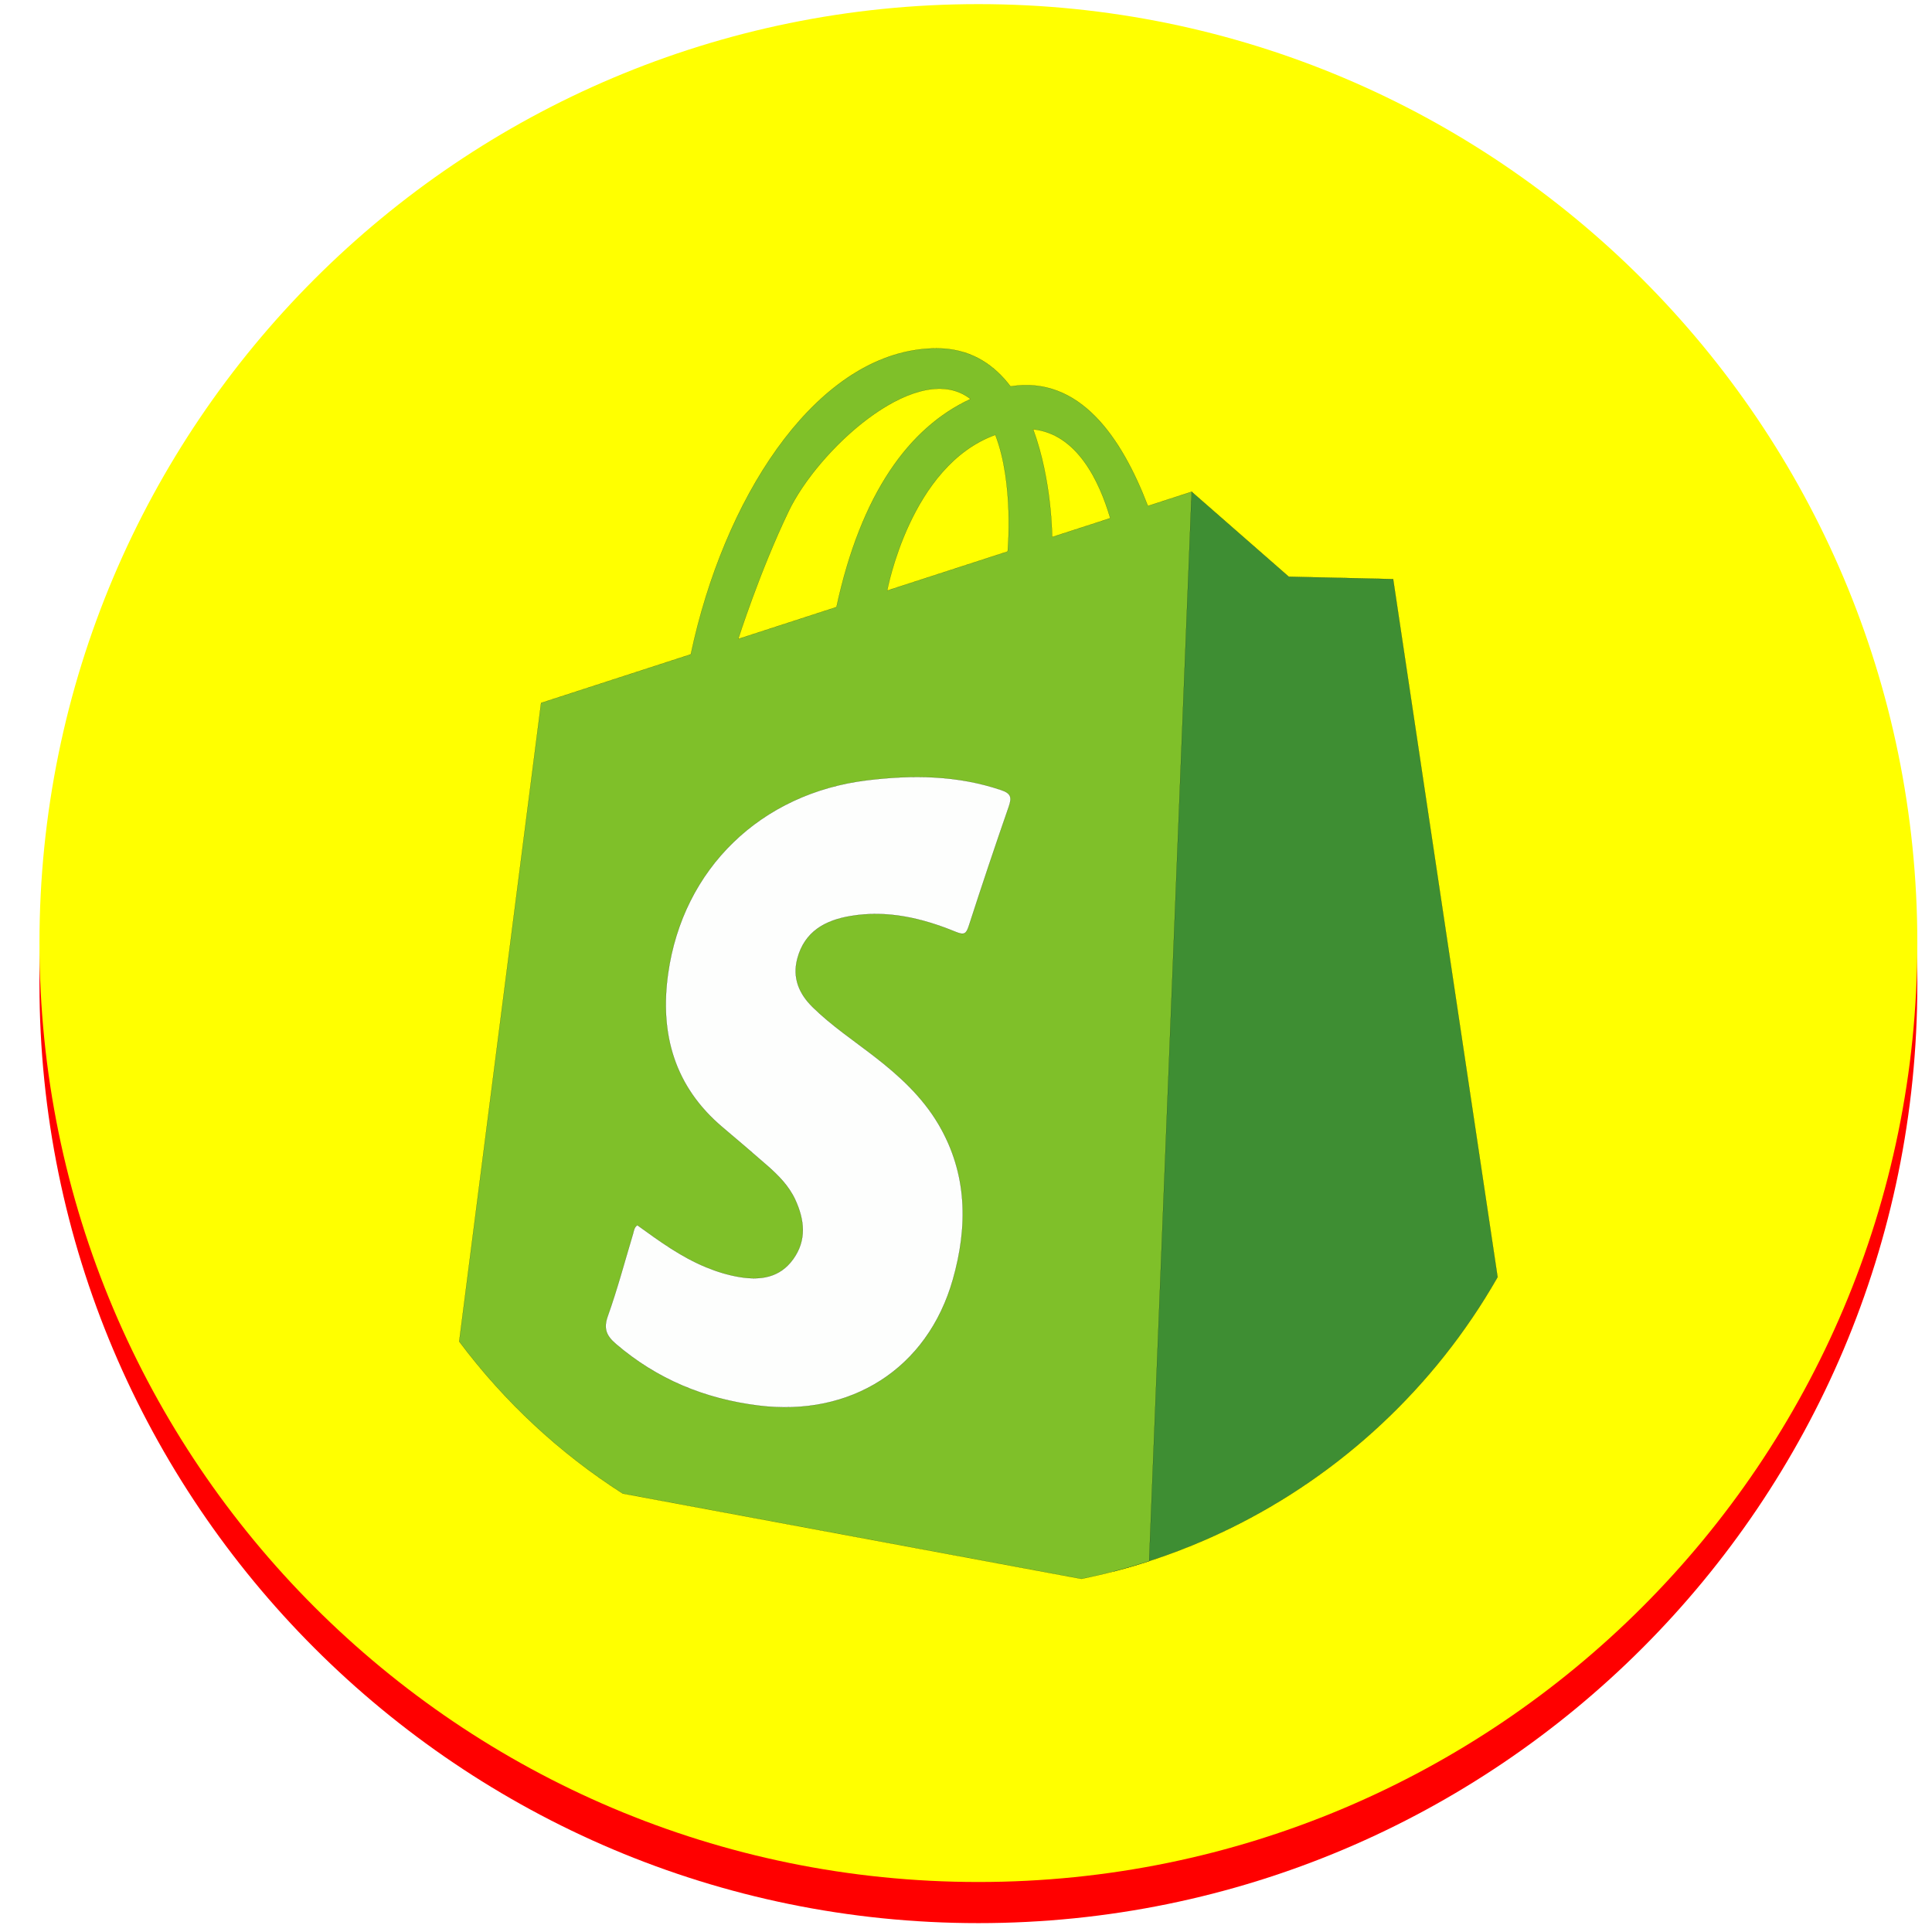
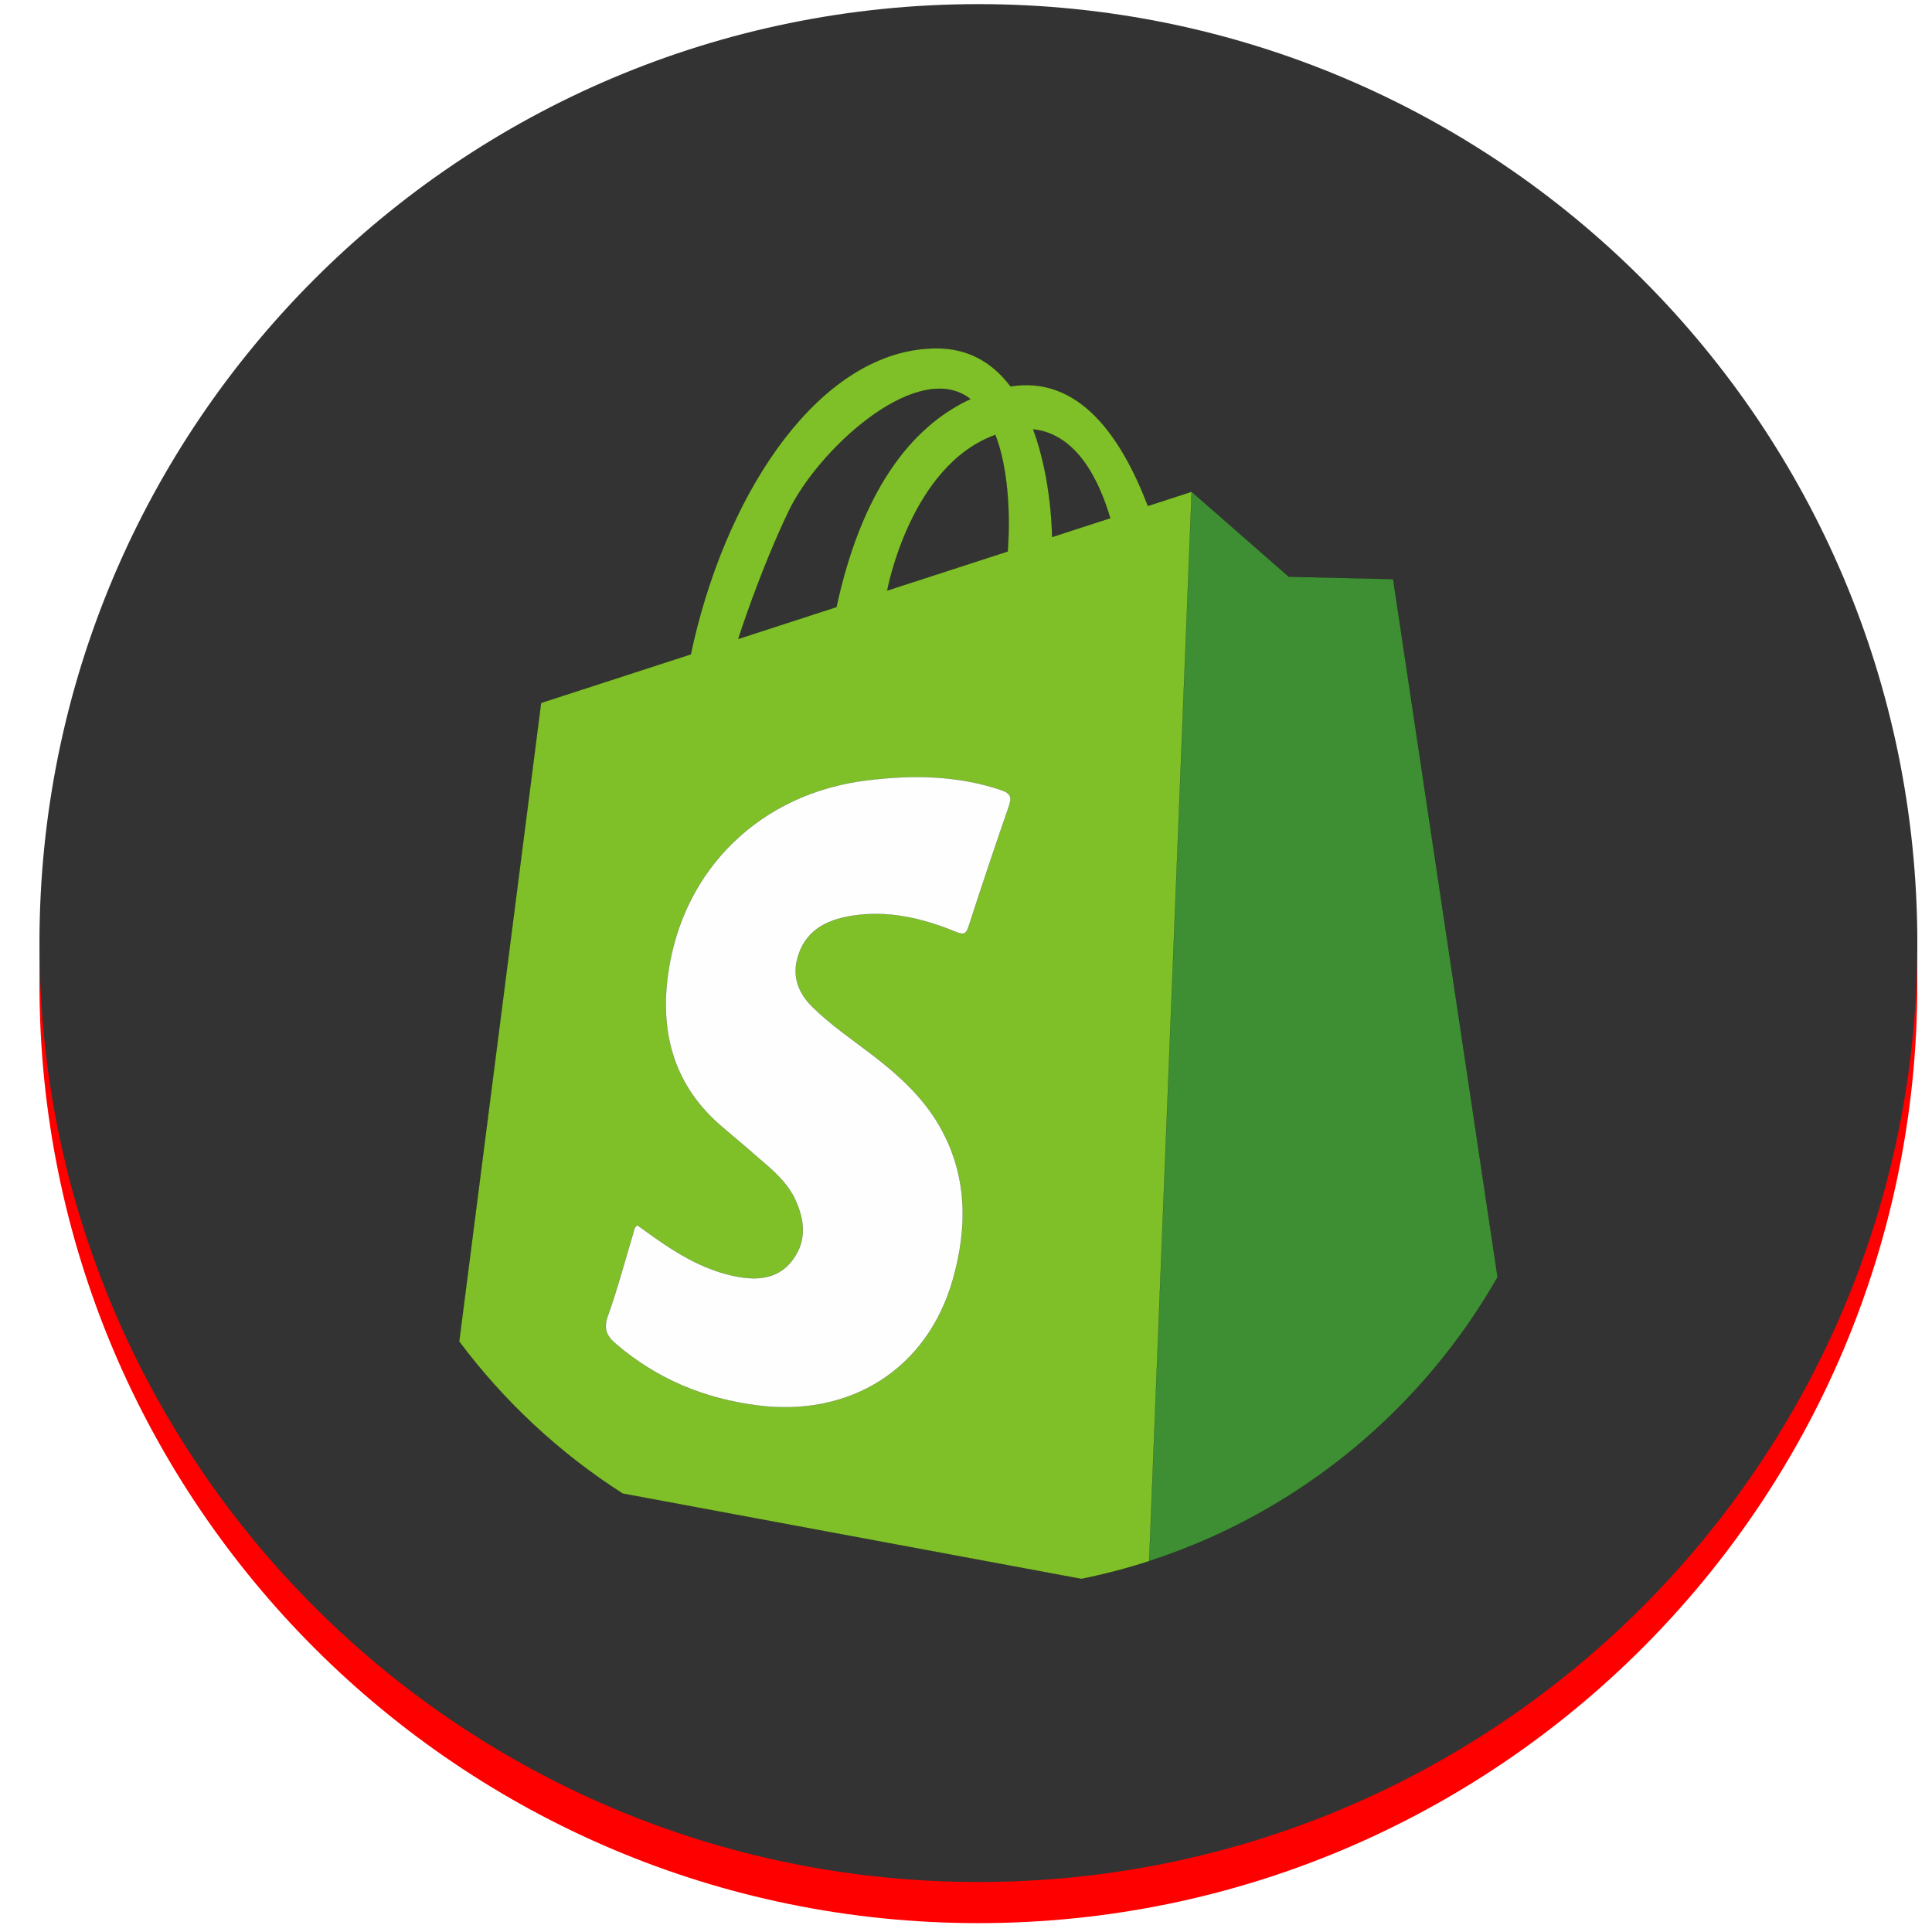
<svg xmlns="http://www.w3.org/2000/svg" width="120mm" height="120mm" viewBox="-60 -60 120 120" version="1.1" id="svg8668">
  <defs id="defs8670" />
  <g id="Template" style="fill:none;stroke:black;stroke-width:0.05">
-     <g id="g12733">
-       <circle style="fill:#ff0000;fill-opacity:1;stroke:none;stroke-width:0.238" cx="0.77" cy="1.13" r="58.319" id="circle12159" />
-       <circle id="circle9280" r="58.319" cy="-1.425" cx="0.77" style="fill:#ffff00;fill-opacity:1;stroke:none;stroke-width:0.238" />
-     </g>
-     <g id="g12314" transform="matrix(0.1695332,0,0,0.1695332,-42.64185,-43.55911)">
- </g>
-     <g id="g12316" transform="matrix(0.1695332,0,0,0.1695332,-42.64185,-43.55911)">
- </g>
-     <g id="g12318" transform="matrix(0.1695332,0,0,0.1695332,-42.64185,-43.55911)">
- </g>
-     <g id="g12320" transform="matrix(0.1695332,0,0,0.1695332,-42.64185,-43.55911)">
- </g>
-     <g id="g12322" transform="matrix(0.1695332,0,0,0.1695332,-42.64185,-43.55911)">
- </g>
-     <g id="g12324" transform="matrix(0.1695332,0,0,0.1695332,-42.64185,-43.55911)">
- </g>
-     <g id="g12326" transform="matrix(0.1695332,0,0,0.1695332,-42.64185,-43.55911)">
- </g>
-     <g id="g12328" transform="matrix(0.1695332,0,0,0.1695332,-42.64185,-43.55911)">
- </g>
-     <g id="g12330" transform="matrix(0.1695332,0,0,0.1695332,-42.64185,-43.55911)">
- </g>
-     <g id="g12332" transform="matrix(0.1695332,0,0,0.1695332,-42.64185,-43.55911)">
- </g>
-     <g id="g12334" transform="matrix(0.1695332,0,0,0.1695332,-42.64185,-43.55911)">
- </g>
-     <g id="g12336" transform="matrix(0.1695332,0,0,0.1695332,-42.64185,-43.55911)">
- </g>
-     <g id="g12338" transform="matrix(0.1695332,0,0,0.1695332,-42.64185,-43.55911)">
- </g>
-     <g id="g12340" transform="matrix(0.1695332,0,0,0.1695332,-42.64185,-43.55911)">
- </g>
-     <g id="g12342" transform="matrix(0.1695332,0,0,0.1695332,-42.64185,-43.55911)">
- </g>
-     <g id="g12453" transform="matrix(0.2645833,0,0,0.2645833,-278.1526,-84.06551)">
- </g>
-     <g id="g12455" transform="matrix(0.2645833,0,0,0.2645833,-278.1526,-84.06551)">
- </g>
-     <g id="g12457" transform="matrix(0.2645833,0,0,0.2645833,-278.1526,-84.06551)">
- </g>
-     <g id="g12459" transform="matrix(0.2645833,0,0,0.2645833,-278.1526,-84.06551)">
- </g>
-     <g id="g12461" transform="matrix(0.2645833,0,0,0.2645833,-278.1526,-84.06551)">
- </g>
-     <g id="g12463" transform="matrix(0.2645833,0,0,0.2645833,-278.1526,-84.06551)">
- </g>
-     <g id="g12465" transform="matrix(0.2645833,0,0,0.2645833,-278.1526,-84.06551)">
- </g>
-     <g id="g12467" transform="matrix(0.2645833,0,0,0.2645833,-278.1526,-84.06551)">
- </g>
-     <g id="g12469" transform="matrix(0.2645833,0,0,0.2645833,-278.1526,-84.06551)">
- </g>
-     <g id="g12471" transform="matrix(0.2645833,0,0,0.2645833,-278.1526,-84.06551)">
- </g>
-     <g id="g12473" transform="matrix(0.2645833,0,0,0.2645833,-278.1526,-84.06551)">
- </g>
-     <g id="g12475" transform="matrix(0.2645833,0,0,0.2645833,-278.1526,-84.06551)">
- </g>
-     <g id="g12477" transform="matrix(0.2645833,0,0,0.2645833,-278.1526,-84.06551)">
- </g>
-     <g id="g12479" transform="matrix(0.2645833,0,0,0.2645833,-278.1526,-84.06551)">
- </g>
-     <g id="g12481" transform="matrix(0.2645833,0,0,0.2645833,-278.1526,-84.06551)">
- </g>
+     <circle id="circle12159" r="58.319" cy="1.13" cx="0.77" style="fill:#ff0000;fill-opacity:1;stroke:none;stroke-width:0.238" />
+     <circle style="fill:#333333;fill-opacity:1;stroke:none;stroke-width:0.238" cx="0.77" cy="-1.425" r="58.319" id="circle9280" />
+     <g id="g12314" transform="matrix(0.1695332,0,0,0.1695332,-42.64185,-43.55911)" />
+     <g id="g12316" transform="matrix(0.1695332,0,0,0.1695332,-42.64185,-43.55911)" />
+     <g id="g12318" transform="matrix(0.1695332,0,0,0.1695332,-42.64185,-43.55911)" />
+     <g id="g12320" transform="matrix(0.1695332,0,0,0.1695332,-42.64185,-43.55911)" />
+     <g id="g12322" transform="matrix(0.1695332,0,0,0.1695332,-42.64185,-43.55911)" />
+     <g id="g12324" transform="matrix(0.1695332,0,0,0.1695332,-42.64185,-43.55911)" />
+     <g id="g12326" transform="matrix(0.1695332,0,0,0.1695332,-42.64185,-43.55911)" />
+     <g id="g12328" transform="matrix(0.1695332,0,0,0.1695332,-42.64185,-43.55911)" />
+     <g id="g12330" transform="matrix(0.1695332,0,0,0.1695332,-42.64185,-43.55911)" />
+     <g id="g12332" transform="matrix(0.1695332,0,0,0.1695332,-42.64185,-43.55911)" />
+     <g id="g12334" transform="matrix(0.1695332,0,0,0.1695332,-42.64185,-43.55911)" />
+     <g id="g12336" transform="matrix(0.1695332,0,0,0.1695332,-42.64185,-43.55911)" />
+     <g id="g12338" transform="matrix(0.1695332,0,0,0.1695332,-42.64185,-43.55911)" />
+     <g id="g12340" transform="matrix(0.1695332,0,0,0.1695332,-42.64185,-43.55911)" />
+     <g id="g12342" transform="matrix(0.1695332,0,0,0.1695332,-42.64185,-43.55911)" />
+     <g id="g12453" transform="matrix(0.2645833,0,0,0.2645833,-278.1526,-84.06551)" />
+     <g id="g12455" transform="matrix(0.2645833,0,0,0.2645833,-278.1526,-84.06551)" />
+     <g id="g12457" transform="matrix(0.2645833,0,0,0.2645833,-278.1526,-84.06551)" />
+     <g id="g12459" transform="matrix(0.2645833,0,0,0.2645833,-278.1526,-84.06551)" />
+     <g id="g12461" transform="matrix(0.2645833,0,0,0.2645833,-278.1526,-84.06551)" />
+     <g id="g12463" transform="matrix(0.2645833,0,0,0.2645833,-278.1526,-84.06551)" />
+     <g id="g12465" transform="matrix(0.2645833,0,0,0.2645833,-278.1526,-84.06551)" />
+     <g id="g12467" transform="matrix(0.2645833,0,0,0.2645833,-278.1526,-84.06551)" />
+     <g id="g12469" transform="matrix(0.2645833,0,0,0.2645833,-278.1526,-84.06551)" />
+     <g id="g12471" transform="matrix(0.2645833,0,0,0.2645833,-278.1526,-84.06551)" />
+     <g id="g12473" transform="matrix(0.2645833,0,0,0.2645833,-278.1526,-84.06551)" />
+     <g id="g12475" transform="matrix(0.2645833,0,0,0.2645833,-278.1526,-84.06551)" />
+     <g id="g12477" transform="matrix(0.2645833,0,0,0.2645833,-278.1526,-84.06551)" />
+     <g id="g12479" transform="matrix(0.2645833,0,0,0.2645833,-278.1526,-84.06551)" />
+     <g id="g12481" transform="matrix(0.2645833,0,0,0.2645833,-278.1526,-84.06551)" />
    <g style="fill:none;stroke:#000000;stroke-width:0.05" id="g12314-8" transform="matrix(0.1695332,0,0,0.1695332,-230.9412,-107.7661)" />
    <g style="fill:none;stroke:#000000;stroke-width:0.05" id="g12316-1" transform="matrix(0.1695332,0,0,0.1695332,-230.9412,-107.7661)" />
    <g style="fill:none;stroke:#000000;stroke-width:0.05" id="g12318-2" transform="matrix(0.1695332,0,0,0.1695332,-230.9412,-107.7661)" />
    <g style="fill:none;stroke:#000000;stroke-width:0.05" id="g12320-9" transform="matrix(0.1695332,0,0,0.1695332,-230.9412,-107.7661)" />
    <g style="fill:none;stroke:#000000;stroke-width:0.05" id="g12322-3" transform="matrix(0.1695332,0,0,0.1695332,-230.9412,-107.7661)" />
    <g style="fill:none;stroke:#000000;stroke-width:0.05" id="g12324-9" transform="matrix(0.1695332,0,0,0.1695332,-230.9412,-107.7661)" />
    <g style="fill:none;stroke:#000000;stroke-width:0.05" id="g12326-0" transform="matrix(0.1695332,0,0,0.1695332,-230.9412,-107.7661)" />
    <g style="fill:none;stroke:#000000;stroke-width:0.05" id="g12328-8" transform="matrix(0.1695332,0,0,0.1695332,-230.9412,-107.7661)" />
    <g style="fill:none;stroke:#000000;stroke-width:0.05" id="g12330-8" transform="matrix(0.1695332,0,0,0.1695332,-230.9412,-107.7661)" />
    <g style="fill:none;stroke:#000000;stroke-width:0.05" id="g12332-5" transform="matrix(0.1695332,0,0,0.1695332,-230.9412,-107.7661)" />
    <g style="fill:none;stroke:#000000;stroke-width:0.05" id="g12334-0" transform="matrix(0.1695332,0,0,0.1695332,-230.9412,-107.7661)" />
    <g style="fill:none;stroke:#000000;stroke-width:0.05" id="g12336-9" transform="matrix(0.1695332,0,0,0.1695332,-230.9412,-107.7661)" />
    <g style="fill:none;stroke:#000000;stroke-width:0.05" id="g12338-6" transform="matrix(0.1695332,0,0,0.1695332,-230.9412,-107.7661)" />
    <g style="fill:none;stroke:#000000;stroke-width:0.05" id="g12340-3" transform="matrix(0.1695332,0,0,0.1695332,-230.9412,-107.7661)" />
    <g style="fill:none;stroke:#000000;stroke-width:0.05" id="g12342-8" transform="matrix(0.1695332,0,0,0.1695332,-230.9412,-107.7661)" />
    <g id="g13116" transform="matrix(0.5698845,0,0,0.5698845,90.64957,-11.64003)">
      <path id="path13030" d="m -101.129,54.335 c -0.415,0.73 -0.879,1.509 -1.391,2.33 -7.18,11.501 -17.716,20.693 -30.239,26.203 -2.062,0.907 -4.18,1.717 -6.345,2.416 -1.277,0.415 -2.571,0.793 -3.879,1.131 l 8.512,-117.679 10.583,9.259 11.377,0.265 z" style="fill:#3e8e33;stroke-width:0.013" />
      <path id="path13032" d="m -139.242,-29.715 c -2.886,-7.52 -7.464,-14.227 -14.973,-13.03 -1.722,-2.284 -4.094,-3.931 -7.368,-4.128 h -0.011 c -0.215,-0.014 -0.434,-0.02 -0.658,-0.02 -0.669,0 -1.332,0.044 -1.99,0.13 -11.672,1.529 -21.23,16.317 -24.818,33.22 l -16.317,5.297 -8.924,69.599 c 4.888,6.535 10.926,12.162 17.818,16.571 l 49.99,9.3 c 2.516,-0.509 4.982,-1.158 7.39,-1.941 l 4.633,-116.548 z m -44.646,14.495 c 0,0 2.322,-7.313 5.496,-13.928 3.177,-6.613 13.494,-16.14 19.316,-12.568 0.174,0.108 0.343,0.224 0.503,0.348 -6.685,3.085 -11.935,10.298 -14.611,22.673 z m 29.363,-9.533 -13.129,4.26 c 0,0 2.505,-13.624 11.783,-16.969 2.051,5.269 1.346,12.709 1.346,12.709 z m 4.841,-1.573 c 0,0 0,-6.162 -2.062,-11.741 4.758,0.498 7.199,5.593 8.402,9.685 z" style="fill:#7fc029;stroke-width:0.013" />
      <path id="path13034" d="m -194.894,48.671 c 2.378,1.719 4.758,3.465 7.513,4.592 1.185,0.485 2.394,0.862 3.664,1.067 2.279,0.368 4.347,0.064 5.797,-1.93 1.52,-2.089 1.25,-4.318 0.239,-6.514 -0.695,-1.509 -1.859,-2.669 -3.092,-3.748 -1.592,-1.393 -3.201,-2.766 -4.818,-4.13 -5.247,-4.426 -6.871,-10.168 -5.947,-16.748 1.611,-11.473 10.143,-19.671 21.682,-21.076 4.96,-0.604 9.827,-0.556 14.62,1.063 1.076,0.363 1.183,0.801 0.84,1.791 -1.501,4.322 -2.955,8.661 -4.362,13.015 -0.284,0.879 -0.518,1.024 -1.417,0.656 -3.67,-1.504 -7.466,-2.402 -11.471,-1.731 -2.784,0.467 -5.021,1.687 -5.804,4.648 -0.551,2.084 0.179,3.816 1.661,5.273 2.05,2.016 4.439,3.613 6.704,5.363 2.736,2.115 5.269,4.43 7.039,7.447 3.153,5.376 3.187,11.113 1.551,16.879 -2.768,9.752 -11.144,15.015 -21.219,13.743 -5.856,-0.739 -11.024,-2.869 -15.507,-6.712 -1.008,-0.864 -1.387,-1.642 -0.89,-3.035 1.05,-2.938 1.851,-5.965 2.751,-8.957 0.099,-0.329 0.113,-0.696 0.467,-0.955 z" style="fill:#fdfefd;stroke-width:0.013" />
    </g>
-     <g id="g13036" transform="matrix(0.2645833,0,0,0.2645833,-227.7458,-46.89167)">
- </g>
-     <g id="g13038" transform="matrix(0.2645833,0,0,0.2645833,-227.7458,-46.89167)">
- </g>
-     <g id="g13040" transform="matrix(0.2645833,0,0,0.2645833,-227.7458,-46.89167)">
- </g>
-     <g id="g13042" transform="matrix(0.2645833,0,0,0.2645833,-227.7458,-46.89167)">
- </g>
-     <g id="g13044" transform="matrix(0.2645833,0,0,0.2645833,-227.7458,-46.89167)">
- </g>
-     <g id="g13046" transform="matrix(0.2645833,0,0,0.2645833,-227.7458,-46.89167)">
- </g>
-     <g id="g13048" transform="matrix(0.2645833,0,0,0.2645833,-227.7458,-46.89167)">
- </g>
-     <g id="g13050" transform="matrix(0.2645833,0,0,0.2645833,-227.7458,-46.89167)">
- </g>
-     <g id="g13052" transform="matrix(0.2645833,0,0,0.2645833,-227.7458,-46.89167)">
- </g>
-     <g id="g13054" transform="matrix(0.2645833,0,0,0.2645833,-227.7458,-46.89167)">
- </g>
-     <g id="g13056" transform="matrix(0.2645833,0,0,0.2645833,-227.7458,-46.89167)">
- </g>
-     <g id="g13058" transform="matrix(0.2645833,0,0,0.2645833,-227.7458,-46.89167)">
- </g>
-     <g id="g13060" transform="matrix(0.2645833,0,0,0.2645833,-227.7458,-46.89167)">
- </g>
-     <g id="g13062" transform="matrix(0.2645833,0,0,0.2645833,-227.7458,-46.89167)">
- </g>
-     <g id="g13064" transform="matrix(0.2645833,0,0,0.2645833,-227.7458,-46.89167)">
- </g>
+     <g id="g13036" transform="matrix(0.2645833,0,0,0.2645833,-227.7458,-46.89167)" />
+     <g id="g13038" transform="matrix(0.2645833,0,0,0.2645833,-227.7458,-46.89167)" />
+     <g id="g13040" transform="matrix(0.2645833,0,0,0.2645833,-227.7458,-46.89167)" />
+     <g id="g13042" transform="matrix(0.2645833,0,0,0.2645833,-227.7458,-46.89167)" />
+     <g id="g13044" transform="matrix(0.2645833,0,0,0.2645833,-227.7458,-46.89167)" />
+     <g id="g13046" transform="matrix(0.2645833,0,0,0.2645833,-227.7458,-46.89167)" />
+     <g id="g13048" transform="matrix(0.2645833,0,0,0.2645833,-227.7458,-46.89167)" />
+     <g id="g13050" transform="matrix(0.2645833,0,0,0.2645833,-227.7458,-46.89167)" />
+     <g id="g13052" transform="matrix(0.2645833,0,0,0.2645833,-227.7458,-46.89167)" />
+     <g id="g13054" transform="matrix(0.2645833,0,0,0.2645833,-227.7458,-46.89167)" />
+     <g id="g13056" transform="matrix(0.2645833,0,0,0.2645833,-227.7458,-46.89167)" />
+     <g id="g13058" transform="matrix(0.2645833,0,0,0.2645833,-227.7458,-46.89167)" />
+     <g id="g13060" transform="matrix(0.2645833,0,0,0.2645833,-227.7458,-46.89167)" />
+     <g id="g13062" transform="matrix(0.2645833,0,0,0.2645833,-227.7458,-46.89167)" />
+     <g id="g13064" transform="matrix(0.2645833,0,0,0.2645833,-227.7458,-46.89167)" />
  </g>
</svg>
